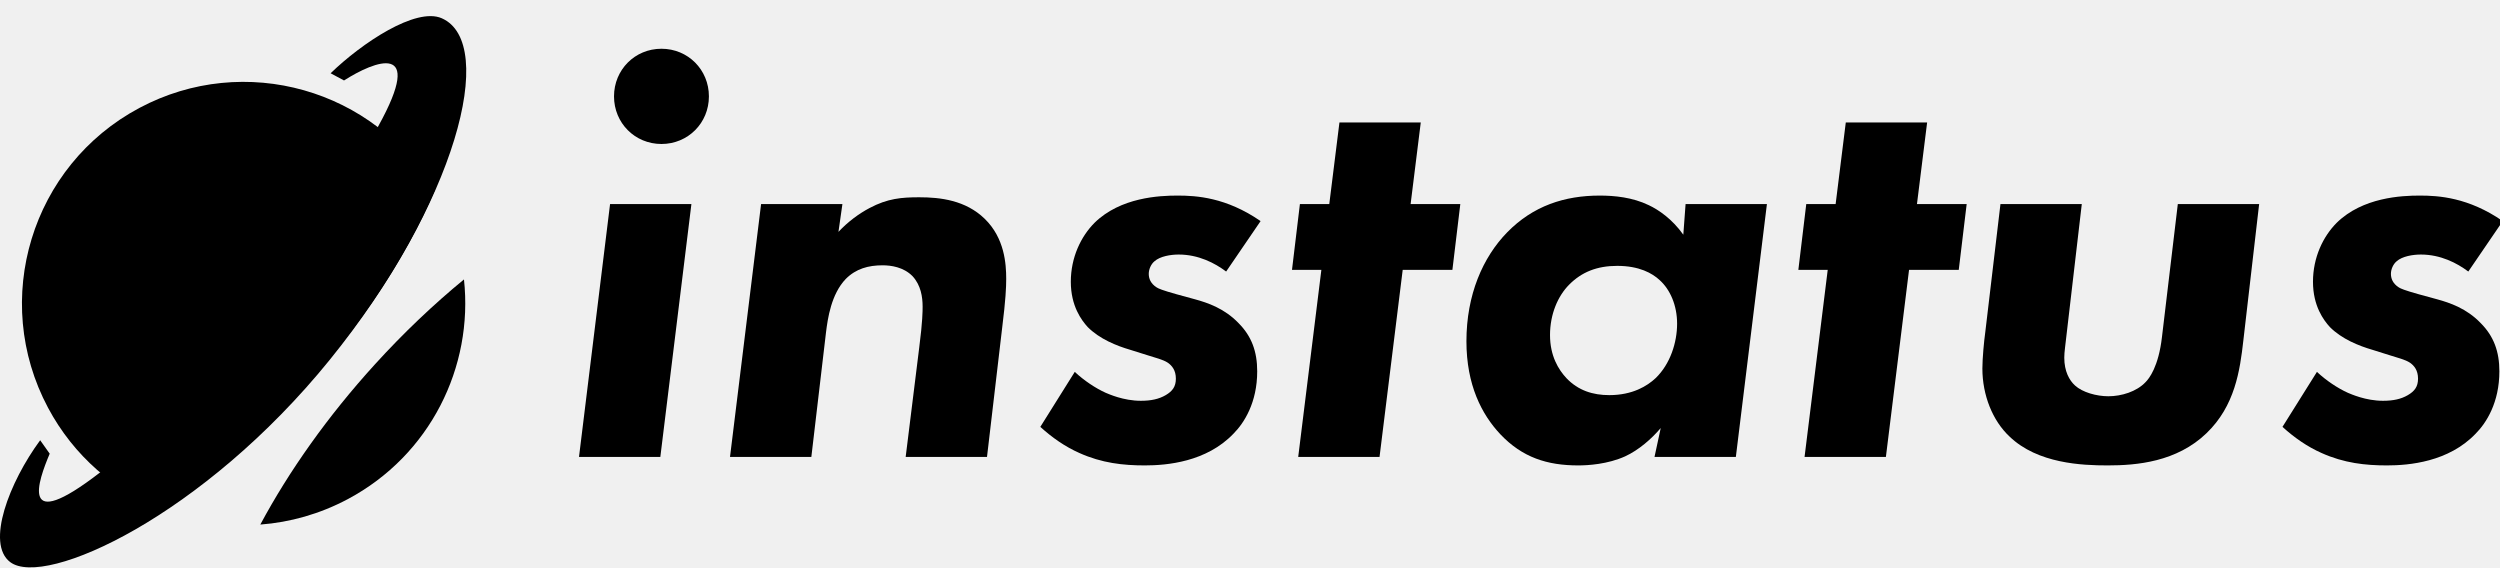
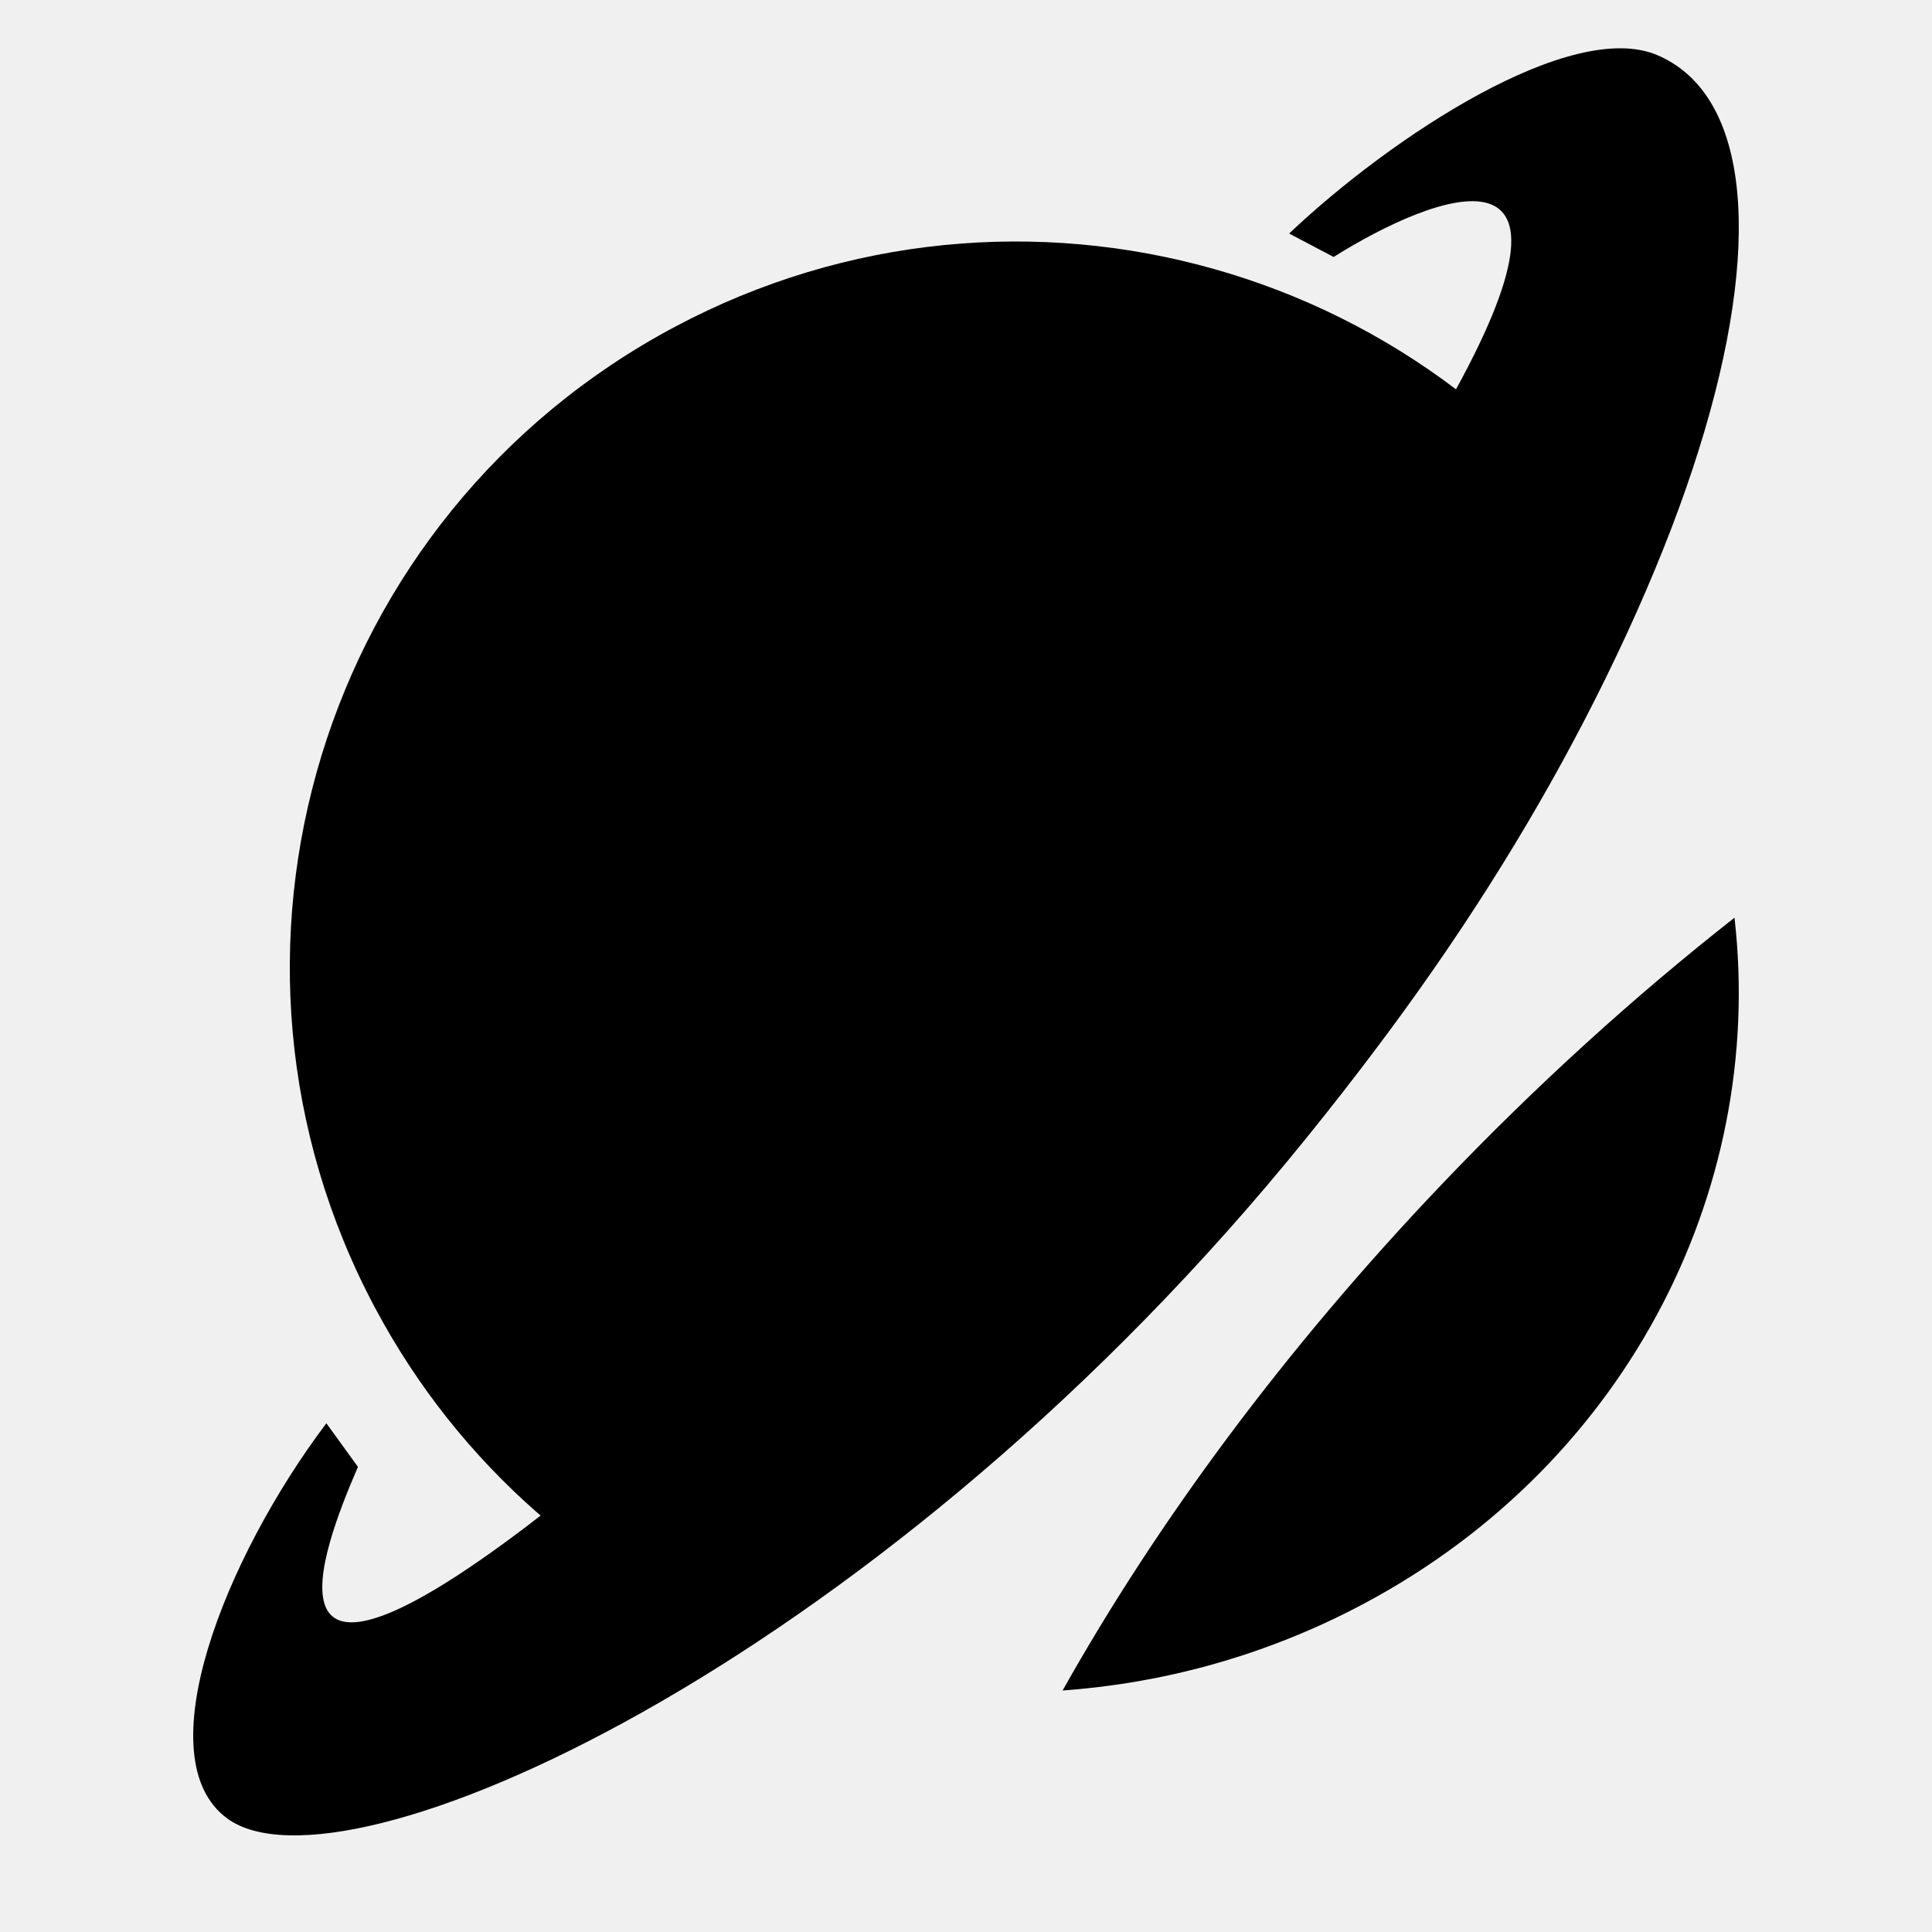
- <svg xmlns="http://www.w3.org/2000/svg" width="282" height="64" viewBox="0 0 282 64" fill="none">
-   <g clip-path="url(#clip0_3_544)">
-     <path d="M68.815 23.02L65.311 51.54H74.486L77.99 23.02H68.815ZM69.261 10.871C69.261 13.876 71.618 16.242 74.613 16.242C77.607 16.242 79.965 13.876 79.965 10.871C79.965 7.865 77.607 5.499 74.613 5.499C71.618 5.499 69.261 7.865 69.261 10.871Z" fill="black" />
-     <path d="M85.85 23.02L82.345 51.54H91.52L93.176 37.472C93.368 35.937 93.75 33.188 95.406 31.461C96.553 30.31 97.955 29.927 99.548 29.927C100.503 29.927 101.905 30.118 102.924 31.141C103.88 32.165 104.071 33.507 104.071 34.594C104.071 35.042 104.071 36.257 103.689 39.199L102.16 51.54H111.334L113.054 36.897C113.437 33.827 113.5 32.42 113.5 31.461C113.5 29.735 113.309 26.857 111.079 24.683C108.913 22.573 106.046 22.253 103.689 22.253C101.714 22.253 100.121 22.381 98.082 23.468C96.872 24.107 95.661 25.003 94.578 26.154L95.024 23.02H85.85Z" fill="black" />
-     <path d="M142.195 24.939C138.309 22.253 134.932 22.061 132.829 22.061C130.791 22.061 126.395 22.253 123.464 25.131C121.935 26.665 120.788 29.031 120.788 31.781C120.788 34.531 121.999 36.129 122.699 36.897C124.037 38.239 125.949 39.007 127.478 39.454L129.516 40.094C130.281 40.35 131.173 40.541 131.746 40.925C132.192 41.245 132.638 41.756 132.638 42.716C132.638 43.611 132.256 44.122 131.492 44.57C130.727 45.018 129.835 45.209 128.688 45.209C126.713 45.209 125.057 44.442 124.738 44.314C123.591 43.803 122.253 42.907 121.234 41.948L117.348 48.151C118.685 49.366 120.151 50.389 121.744 51.093C124.292 52.243 126.713 52.499 129.134 52.499C131.619 52.499 136.079 52.116 139.137 48.918C140.347 47.703 141.813 45.401 141.813 41.884C141.813 39.646 141.176 37.92 139.71 36.449C138.118 34.786 136.206 34.147 134.805 33.763L132.702 33.188C131.109 32.74 130.663 32.548 130.472 32.42C129.771 31.973 129.58 31.397 129.58 30.886C129.58 30.374 129.835 29.799 130.217 29.479C130.854 28.903 132.065 28.712 132.957 28.712C135.187 28.712 137.034 29.671 138.309 30.63L142.195 24.939Z" fill="black" />
-     <path d="M163.831 30.438L164.723 23.02H159.117L160.263 13.812H151.089L149.942 23.02H146.629L145.737 30.438H149.05L146.438 51.54H155.612L158.225 30.438H163.831Z" fill="black" />
-     <path d="M189.878 26.473C188.604 24.683 187.075 23.66 185.992 23.148C184.144 22.253 182.105 22.061 180.449 22.061C176.499 22.061 172.931 23.212 170 26.218C167.261 29.031 165.413 33.252 165.413 38.495C165.413 43.419 167.133 46.744 169.236 48.982C171.72 51.604 174.524 52.499 178.028 52.499C179.111 52.499 181.341 52.371 183.316 51.476C184.845 50.773 186.31 49.494 187.33 48.279L186.629 51.54H195.804L199.308 23.02H190.133L189.878 26.473ZM182.424 29.99C184.909 29.99 186.374 30.822 187.202 31.589C188.413 32.676 189.177 34.467 189.177 36.513C189.177 38.623 188.413 41.053 186.756 42.652C185.801 43.547 184.144 44.57 181.532 44.57C179.684 44.57 178.028 44.058 176.69 42.652C175.798 41.693 174.842 40.158 174.842 37.792C174.842 35.426 175.734 33.38 177.009 32.101C178.41 30.694 180.13 29.99 182.424 29.99Z" fill="black" />
-     <path d="M220.948 30.438L221.84 23.02H216.233L217.38 13.812H208.205L207.059 23.02H203.746L202.854 30.438H206.167L203.554 51.54H212.729L215.341 30.438H220.948Z" fill="black" />
-     <path d="M245.657 23.02L243.873 37.984C243.491 41.373 242.408 42.716 242.025 43.099C241.006 44.186 239.286 44.698 237.82 44.698C236.482 44.698 234.89 44.25 234.061 43.483C233.424 42.907 232.851 41.884 232.851 40.35C232.851 39.646 232.978 39.007 233.169 37.216L234.826 23.02H225.651L223.931 37.536C223.804 38.431 223.613 40.414 223.613 41.565C223.613 44.57 224.759 47.448 226.671 49.238C229.856 52.307 234.89 52.499 237.757 52.499C241.006 52.499 245.529 52.116 248.906 48.854C252.092 45.785 252.665 41.82 253.047 38.431L254.831 23.02H245.657Z" fill="black" />
-     <path d="M282.311 24.939C278.425 22.253 275.048 22.061 272.945 22.061C270.907 22.061 266.511 22.253 263.58 25.131C262.051 26.665 260.904 29.031 260.904 31.781C260.904 34.531 262.114 36.129 262.815 36.897C264.153 38.239 266.065 39.007 267.594 39.454L269.632 40.094C270.397 40.35 271.289 40.541 271.862 40.925C272.308 41.245 272.754 41.756 272.754 42.716C272.754 43.611 272.372 44.122 271.607 44.57C270.843 45.018 269.951 45.209 268.804 45.209C266.829 45.209 265.173 44.442 264.854 44.314C263.707 43.803 262.369 42.907 261.35 41.948L257.463 48.151C258.801 49.366 260.267 50.389 261.86 51.093C264.408 52.243 266.829 52.499 269.25 52.499C271.735 52.499 276.195 52.116 279.253 48.918C280.463 47.703 281.929 45.401 281.929 41.884C281.929 39.646 281.292 37.92 279.826 36.449C278.233 34.786 276.322 34.147 274.92 33.763L272.818 33.188C271.225 32.74 270.779 32.548 270.588 32.42C269.887 31.973 269.696 31.397 269.696 30.886C269.696 30.374 269.951 29.799 270.333 29.479C270.97 28.903 272.181 28.712 273.073 28.712C275.303 28.712 277.15 29.671 278.425 30.63L282.311 24.939Z" fill="black" />
-     <path d="M18.325 57.5C12.981 55.4 8.33 51.458 5.418 45.994C-1.075 33.81 3.538 18.669 15.723 12.176C27.588 5.853 42.259 10.063 49.014 21.542C45.815 28.959 40.709 36.796 33.966 44.09C28.991 49.472 23.651 53.987 18.325 57.5Z" fill="black" />
-     <path d="M1.155 63.408C-1.627 61.316 1.058 54.372 4.532 49.659L5.607 51.177C4.316 54.226 2.065 60.424 11.308 53.277C20.551 46.129 36.041 26.21 42.691 14.196C48.011 4.585 42.257 6.868 38.806 9.077L37.293 8.264C40.799 4.866 46.908 0.774 49.831 2.06C56.173 4.85 51.45 22.998 37.19 40.595C22.93 58.192 5.081 66.36 1.155 63.408Z" fill="black" />
-     <path d="M52.336 31.52C53.411 41.378 48.522 51.35 39.236 56.299C36.076 57.982 32.718 58.919 29.364 59.171C32.596 53.145 36.955 46.961 42.306 41.082C45.538 37.531 48.914 34.331 52.336 31.52Z" fill="black" />
-   </g>
-   <defs>
-     <clipPath id="clip0_3_544">
-       <rect width="282" height="64" fill="white" />
-     </clipPath>
-   </defs>
+ <svg xmlns="http://www.w3.org/2000/svg" width="40" height="40" viewBox="0 0 40 40" fill="none">
+   <path d="M15.535 34C12.32 32.738 9.522 30.37 7.77 27.087C3.864 19.766 6.639 10.669 13.97 6.768C21.109 2.968 29.936 5.498 34 12.395C32.075 16.851 29.003 21.56 24.946 25.943C21.953 29.176 18.74 31.89 15.535 34Z" fill="black" />
+   <path d="M4.703 37.648C3.01 36.403 4.644 32.271 6.757 29.467L7.411 30.37C6.626 32.184 5.256 35.872 10.88 31.619C16.504 27.366 25.928 15.514 29.975 8.366C33.211 2.647 29.711 4.005 27.611 5.32L26.69 4.835C28.824 2.814 32.54 0.379 34.319 1.144C38.177 2.805 35.304 13.603 26.628 24.073C17.951 34.544 7.091 39.404 4.703 37.648Z" fill="black" />
+   <path d="M35.911 19C36.562 24.704 33.602 30.474 27.978 33.338C26.065 34.312 24.032 34.854 22 35C23.958 31.513 26.597 27.935 29.838 24.533C31.795 22.479 33.839 20.627 35.911 19Z" fill="black" />
</svg>
